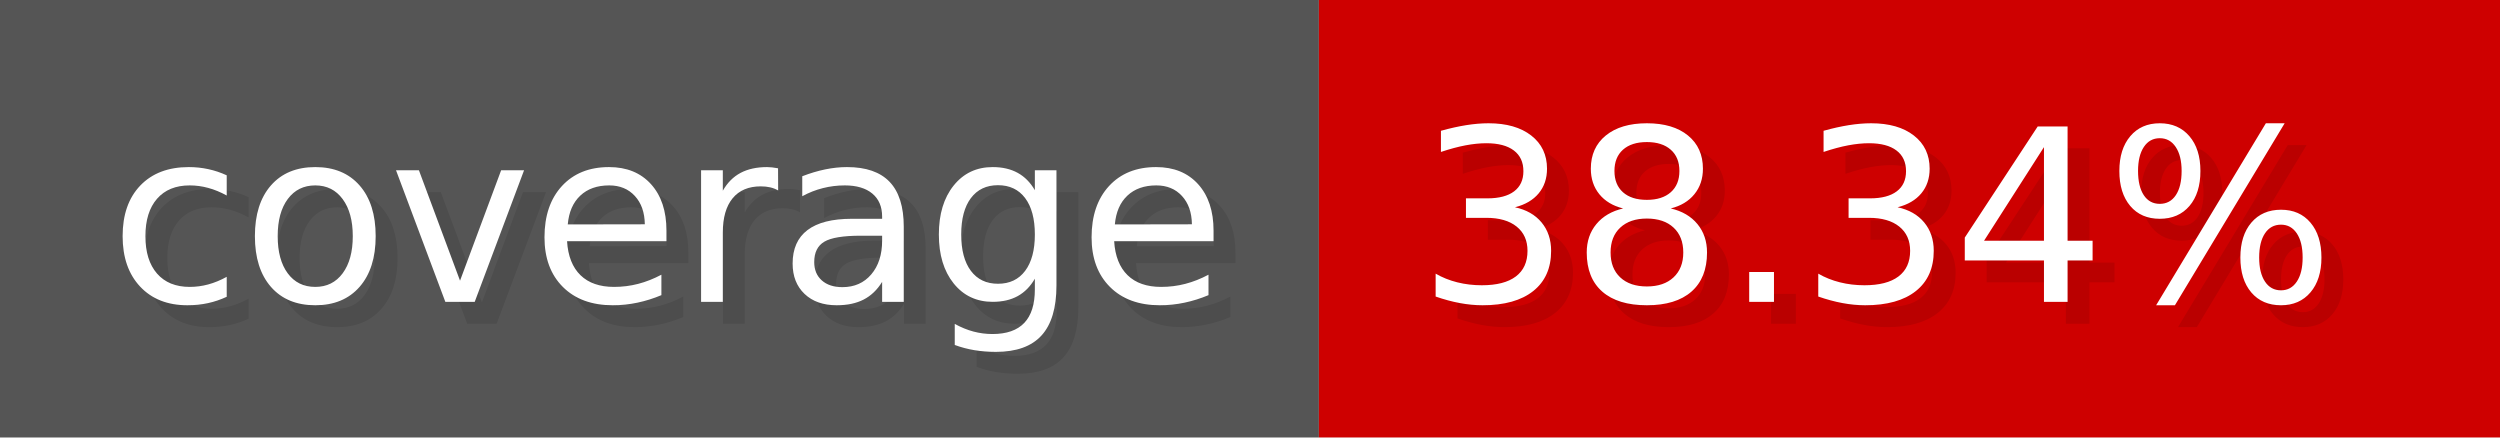
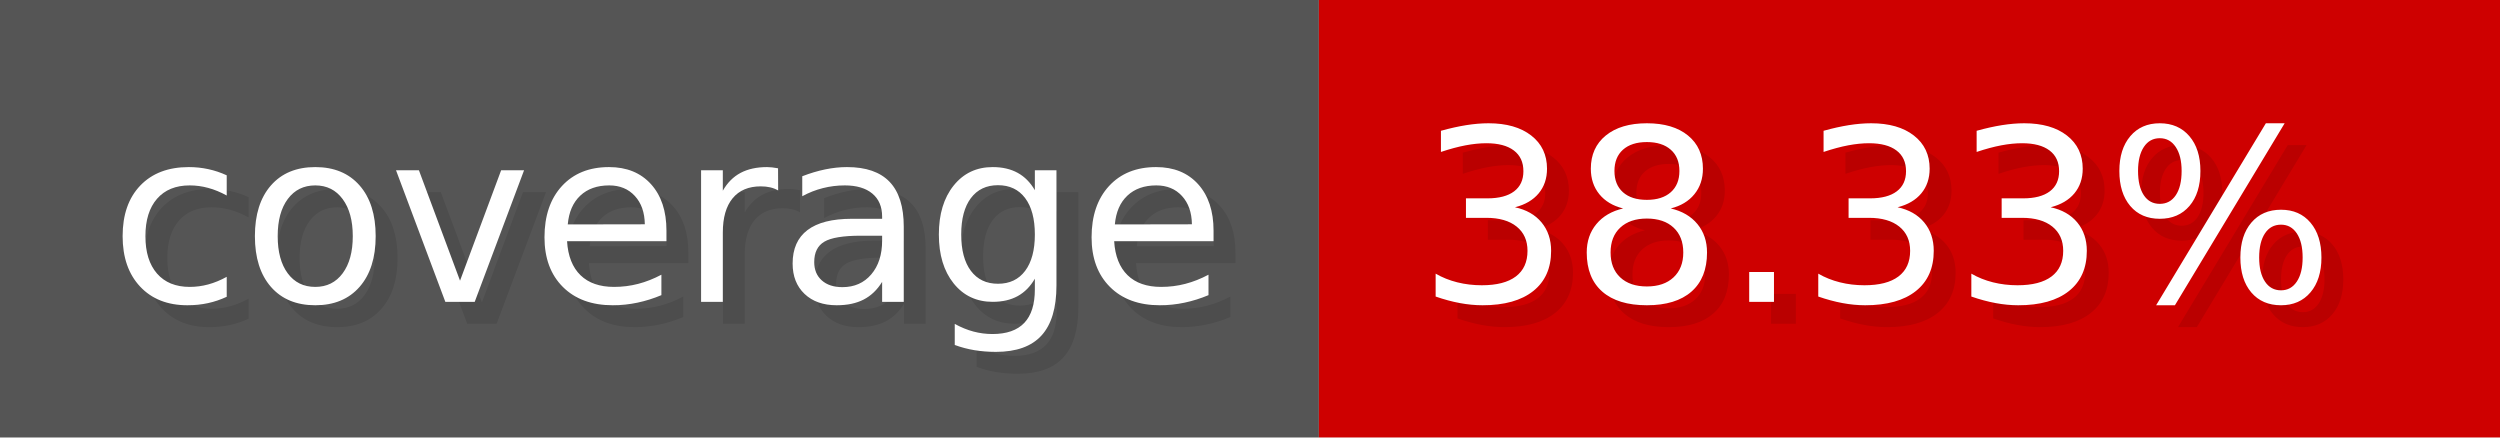
- <svg xmlns="http://www.w3.org/2000/svg" width="114.3" height="20" viewBox="0 0 1143 200" role="img" aria-label="coverage: 38.34%">
+ <svg xmlns="http://www.w3.org/2000/svg" width="114.3" height="20" viewBox="0 0 1143 200" role="img" aria-label="coverage: 38.33%">
  <g>
    <rect fill="#555" width="603" height="200" />
    <rect fill="#ce0000" x="603" width="540" height="200" />
  </g>
  <g aria-hidden="true" fill="#fff" text-anchor="start" font-family="Verdana,DejaVu Sans,sans-serif" font-size="110">
    <text x="60" y="148" textLength="503" fill="#000" opacity="0.1">coverage</text>
    <text x="50" y="138" textLength="503">coverage</text>
-     <text x="658" y="148" textLength="440" fill="#000" opacity="0.1">38.34%</text>
-     <text x="648" y="138" textLength="440">38.34%</text>
+     <text x="658" y="148" textLength="440" fill="#000" opacity="0.1">38.33%</text>
+     <text x="648" y="138" textLength="440">38.33%</text>
  </g>
</svg>
